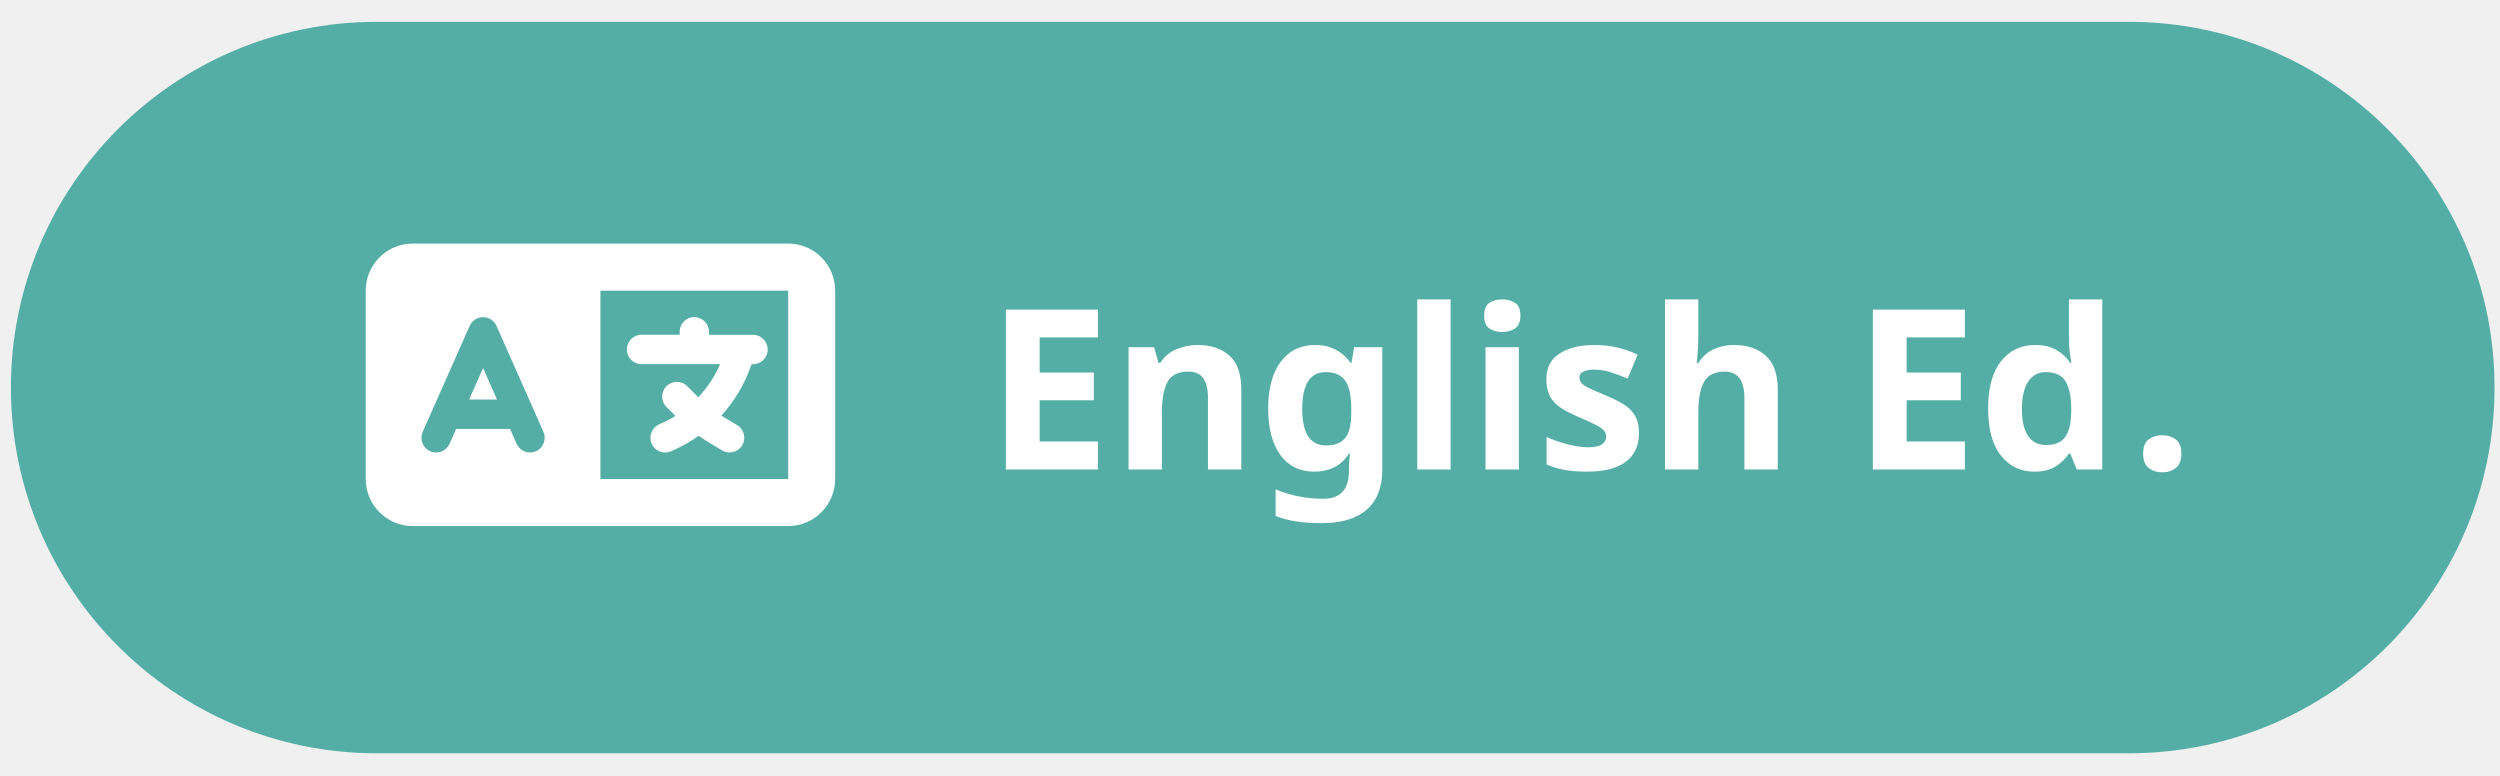
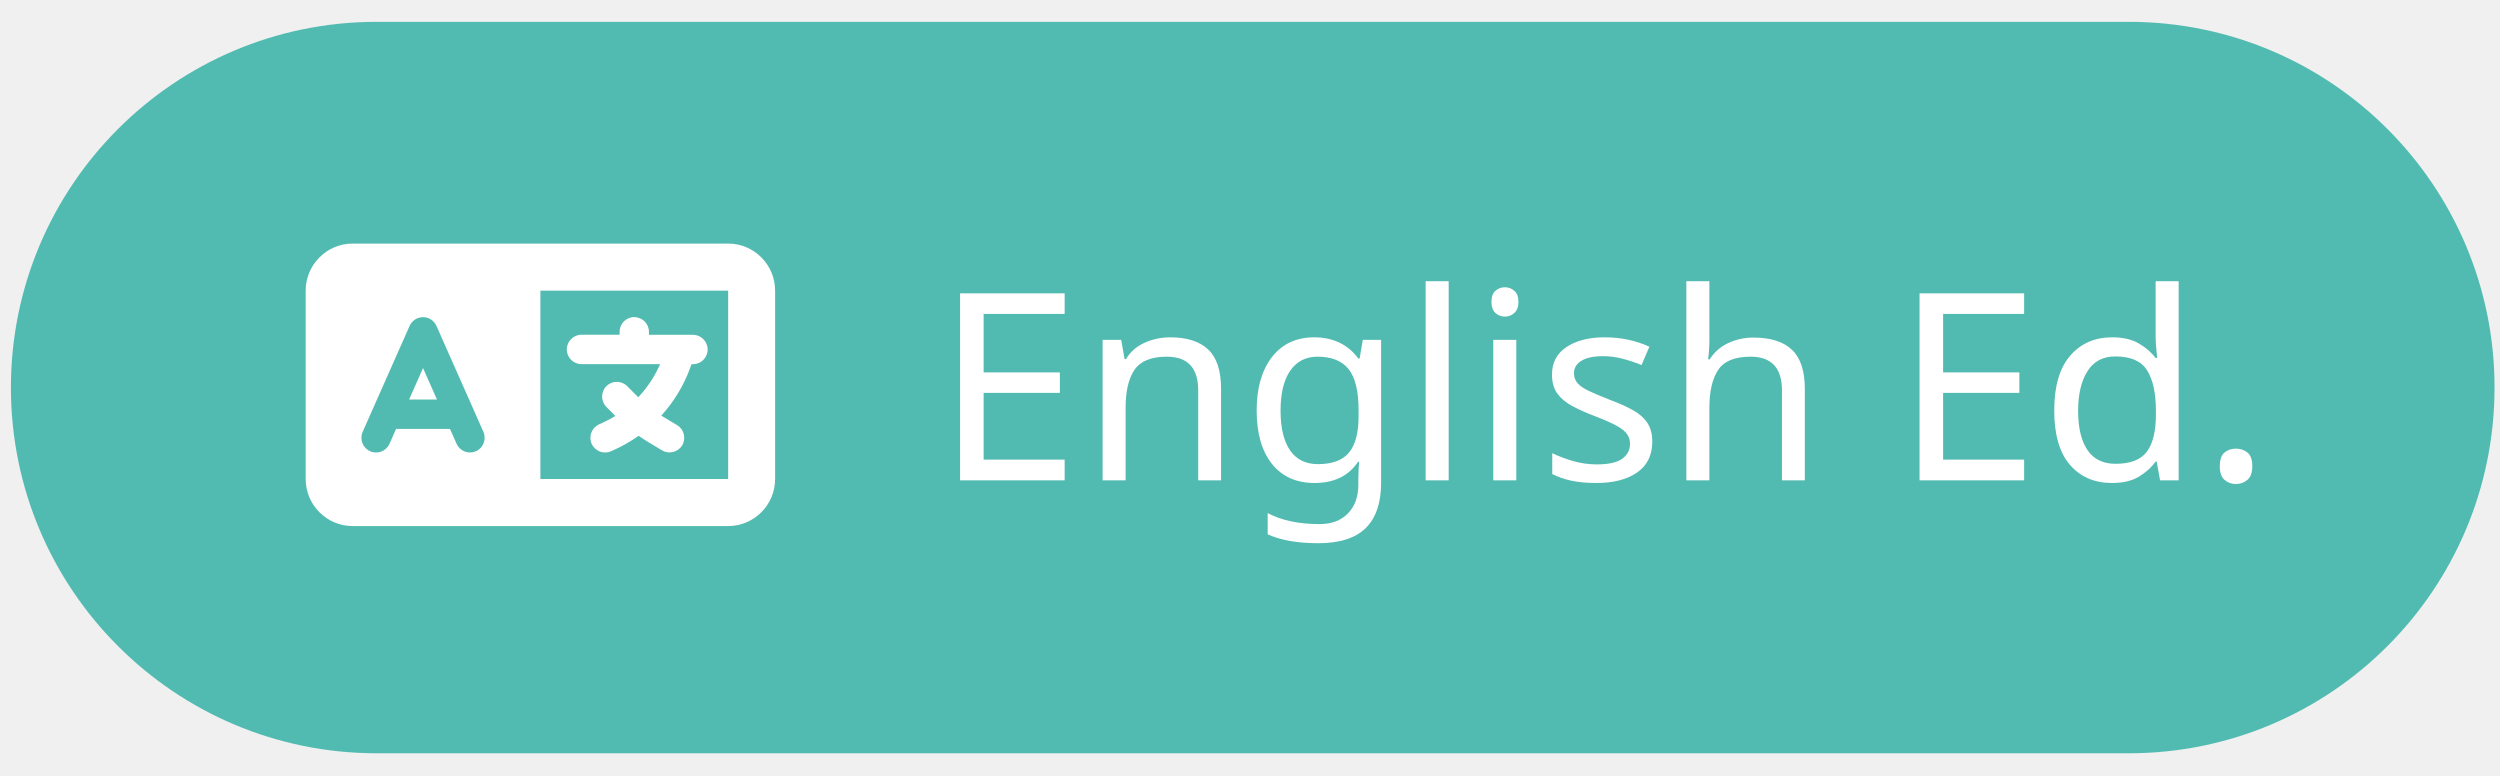
<svg xmlns="http://www.w3.org/2000/svg" width="458" height="142" xml:space="preserve" overflow="hidden">
  <g transform="translate(-1952 -1242)">
    <g>
-       <path d="M1954 1313C1954 1276 1984 1246 2021 1246L2342 1246C2379 1246 2409 1276 2409 1313L2409 1313C2409 1350 2379 1380 2342 1380L2021 1380C1984 1380 1954 1350 1954 1313Z" fill="#55AEA6" fill-rule="evenodd" fill-opacity="1" />
-       <text fill="#FFFFFF" fill-opacity="1" font-family="Noto Sans SC,Noto Sans SC_MSFontService,sans-serif" font-style="normal" font-variant="normal" font-weight="700" font-stretch="normal" font-size="41" text-anchor="start" direction="ltr" writing-mode="lr-tb" unicode-bidi="normal" text-decoration="none" transform="matrix(1 0 0 1 2132.59 1328)">English Ed</text>
-       <text fill="#FFFFFF" fill-opacity="1" font-family="Noto Sans SC,Noto Sans SC_MSFontService,sans-serif" font-style="normal" font-variant="normal" font-weight="700" font-stretch="normal" font-size="41" text-anchor="start" direction="ltr" writing-mode="lr-tb" unicode-bidi="normal" text-decoration="none" transform="matrix(1 0 0 1 2342.28 1328)">.</text>
+       <path d="M1954 1313C1954 1276 1984 1246 2021 1246L2342 1246C2379 1246 2409 1276 2409 1313L2409 1313C2409 1350 2379 1380 2342 1380L2021 1380C1984 1380 1954 1350 1954 1313Z" fill="#52BBB1" fill-rule="evenodd" fill-opacity="1" />
+       <text fill="#FFFFFF" fill-opacity="1" font-family="Noto Sans SC,Noto Sans SC_MSFontService,sans-serif" font-style="normal" font-variant="normal" font-weight="400" font-stretch="normal" font-size="48" text-anchor="start" direction="ltr" writing-mode="lr-tb" unicode-bidi="normal" text-decoration="none" transform="matrix(1 0 0 1 2123.23 1330)">English Ed.</text>
      <g>
        <g>
          <g>
-             <path d="M0 17.2C0 12.457 3.857 8.6 8.6 8.6L34.4 8.6 40.85 8.6 43 8.6 77.4 8.6C82.144 8.6 86 12.457 86 17.2L86 51.6C86 56.344 82.144 60.2 77.4 60.2L43 60.2 40.85 60.2 34.4 60.2 8.6 60.2C3.857 60.2 0 56.344 0 51.6L0 17.2ZM43 17.2 43 51.6 77.4 51.6 77.4 17.2 43 17.2ZM23.959 23.637C23.529 22.669 22.562 22.038 21.5 22.038 20.439 22.038 19.471 22.669 19.041 23.637L10.441 42.987C9.836 44.344 10.454 45.929 11.812 46.534 13.169 47.139 14.754 46.521 15.359 45.164L16.555 42.463 26.445 42.463 27.641 45.164C28.246 46.521 29.831 47.126 31.189 46.534 32.546 45.943 33.15 44.344 32.559 42.987L23.959 23.637ZM21.5 31.336 24.053 37.088 18.947 37.088 21.5 31.336ZM60.2 22.038C61.678 22.038 62.888 23.247 62.888 24.725L62.888 25.263 68.8 25.263 70.95 25.263C72.428 25.263 73.638 26.472 73.638 27.95 73.638 29.428 72.428 30.638 70.95 30.638L70.681 30.638 70.466 31.242C69.271 34.521 67.457 37.504 65.145 40.031 65.266 40.111 65.387 40.178 65.508 40.245L68.048 41.764C69.324 42.53 69.727 44.183 68.975 45.446 68.222 46.709 66.556 47.126 65.293 46.373L62.753 44.855C62.149 44.492 61.571 44.115 60.993 43.712 59.569 44.72 58.05 45.594 56.424 46.319L55.941 46.534C54.583 47.139 52.998 46.521 52.393 45.164 51.788 43.806 52.406 42.221 53.764 41.616L54.247 41.401C55.107 41.011 55.941 40.581 56.733 40.084L55.094 38.445C54.046 37.397 54.046 35.69 55.094 34.642 56.142 33.594 57.849 33.594 58.897 34.642L60.859 36.604 60.926 36.671C62.592 34.911 63.949 32.868 64.93 30.624L60.2 30.624 50.525 30.624C49.047 30.624 47.838 29.415 47.838 27.937 47.838 26.459 49.047 25.249 50.525 25.249L57.513 25.249 57.513 24.712C57.513 23.233 58.722 22.024 60.2 22.024Z" fill="#FFFFFF" fill-rule="nonzero" fill-opacity="1" transform="matrix(1 0 0 1.0029 2019 1278)" />
+             <path d="M0 17.2C0 12.457 3.857 8.6 8.6 8.6L34.4 8.6 40.85 8.6 43 8.6 77.4 8.6C82.144 8.6 86 12.457 86 17.2L86 51.6C86 56.344 82.144 60.2 77.4 60.2L43 60.2 40.85 60.2 34.4 60.2 8.6 60.2C3.857 60.2 0 56.344 0 51.6L0 17.2ZM43 17.2 43 51.6 77.4 51.6 77.4 17.2 43 17.2ZM23.959 23.637C23.529 22.669 22.562 22.038 21.5 22.038 20.439 22.038 19.471 22.669 19.041 23.637L10.441 42.987C9.836 44.344 10.454 45.929 11.812 46.534 13.169 47.139 14.754 46.521 15.359 45.164L16.555 42.463 26.445 42.463 27.641 45.164C28.246 46.521 29.831 47.126 31.189 46.534 32.546 45.943 33.15 44.344 32.559 42.987L23.959 23.637ZM21.5 31.336 24.053 37.088 18.947 37.088 21.5 31.336ZM60.2 22.038C61.678 22.038 62.888 23.247 62.888 24.725L62.888 25.263 68.8 25.263 70.95 25.263C72.428 25.263 73.638 26.472 73.638 27.95 73.638 29.428 72.428 30.638 70.95 30.638L70.681 30.638 70.466 31.242C69.271 34.521 67.457 37.504 65.145 40.031 65.266 40.111 65.387 40.178 65.508 40.245L68.048 41.764C69.324 42.53 69.727 44.183 68.975 45.446 68.222 46.709 66.556 47.126 65.293 46.373L62.753 44.855C62.149 44.492 61.571 44.115 60.993 43.712 59.569 44.72 58.05 45.594 56.424 46.319L55.941 46.534C54.583 47.139 52.998 46.521 52.393 45.164 51.788 43.806 52.406 42.221 53.764 41.616L54.247 41.401C55.107 41.011 55.941 40.581 56.733 40.084L55.094 38.445C54.046 37.397 54.046 35.69 55.094 34.642 56.142 33.594 57.849 33.594 58.897 34.642L60.859 36.604 60.926 36.671C62.592 34.911 63.949 32.868 64.93 30.624L60.2 30.624 50.525 30.624C49.047 30.624 47.838 29.415 47.838 27.937 47.838 26.459 49.047 25.249 50.525 25.249L57.513 25.249 57.513 24.712C57.513 23.233 58.722 22.024 60.2 22.024Z" fill="#FFFFFF" fill-rule="nonzero" fill-opacity="1" transform="matrix(1 0 0 1.0029 2008 1278)" />
          </g>
        </g>
      </g>
    </g>
  </g>
</svg>
